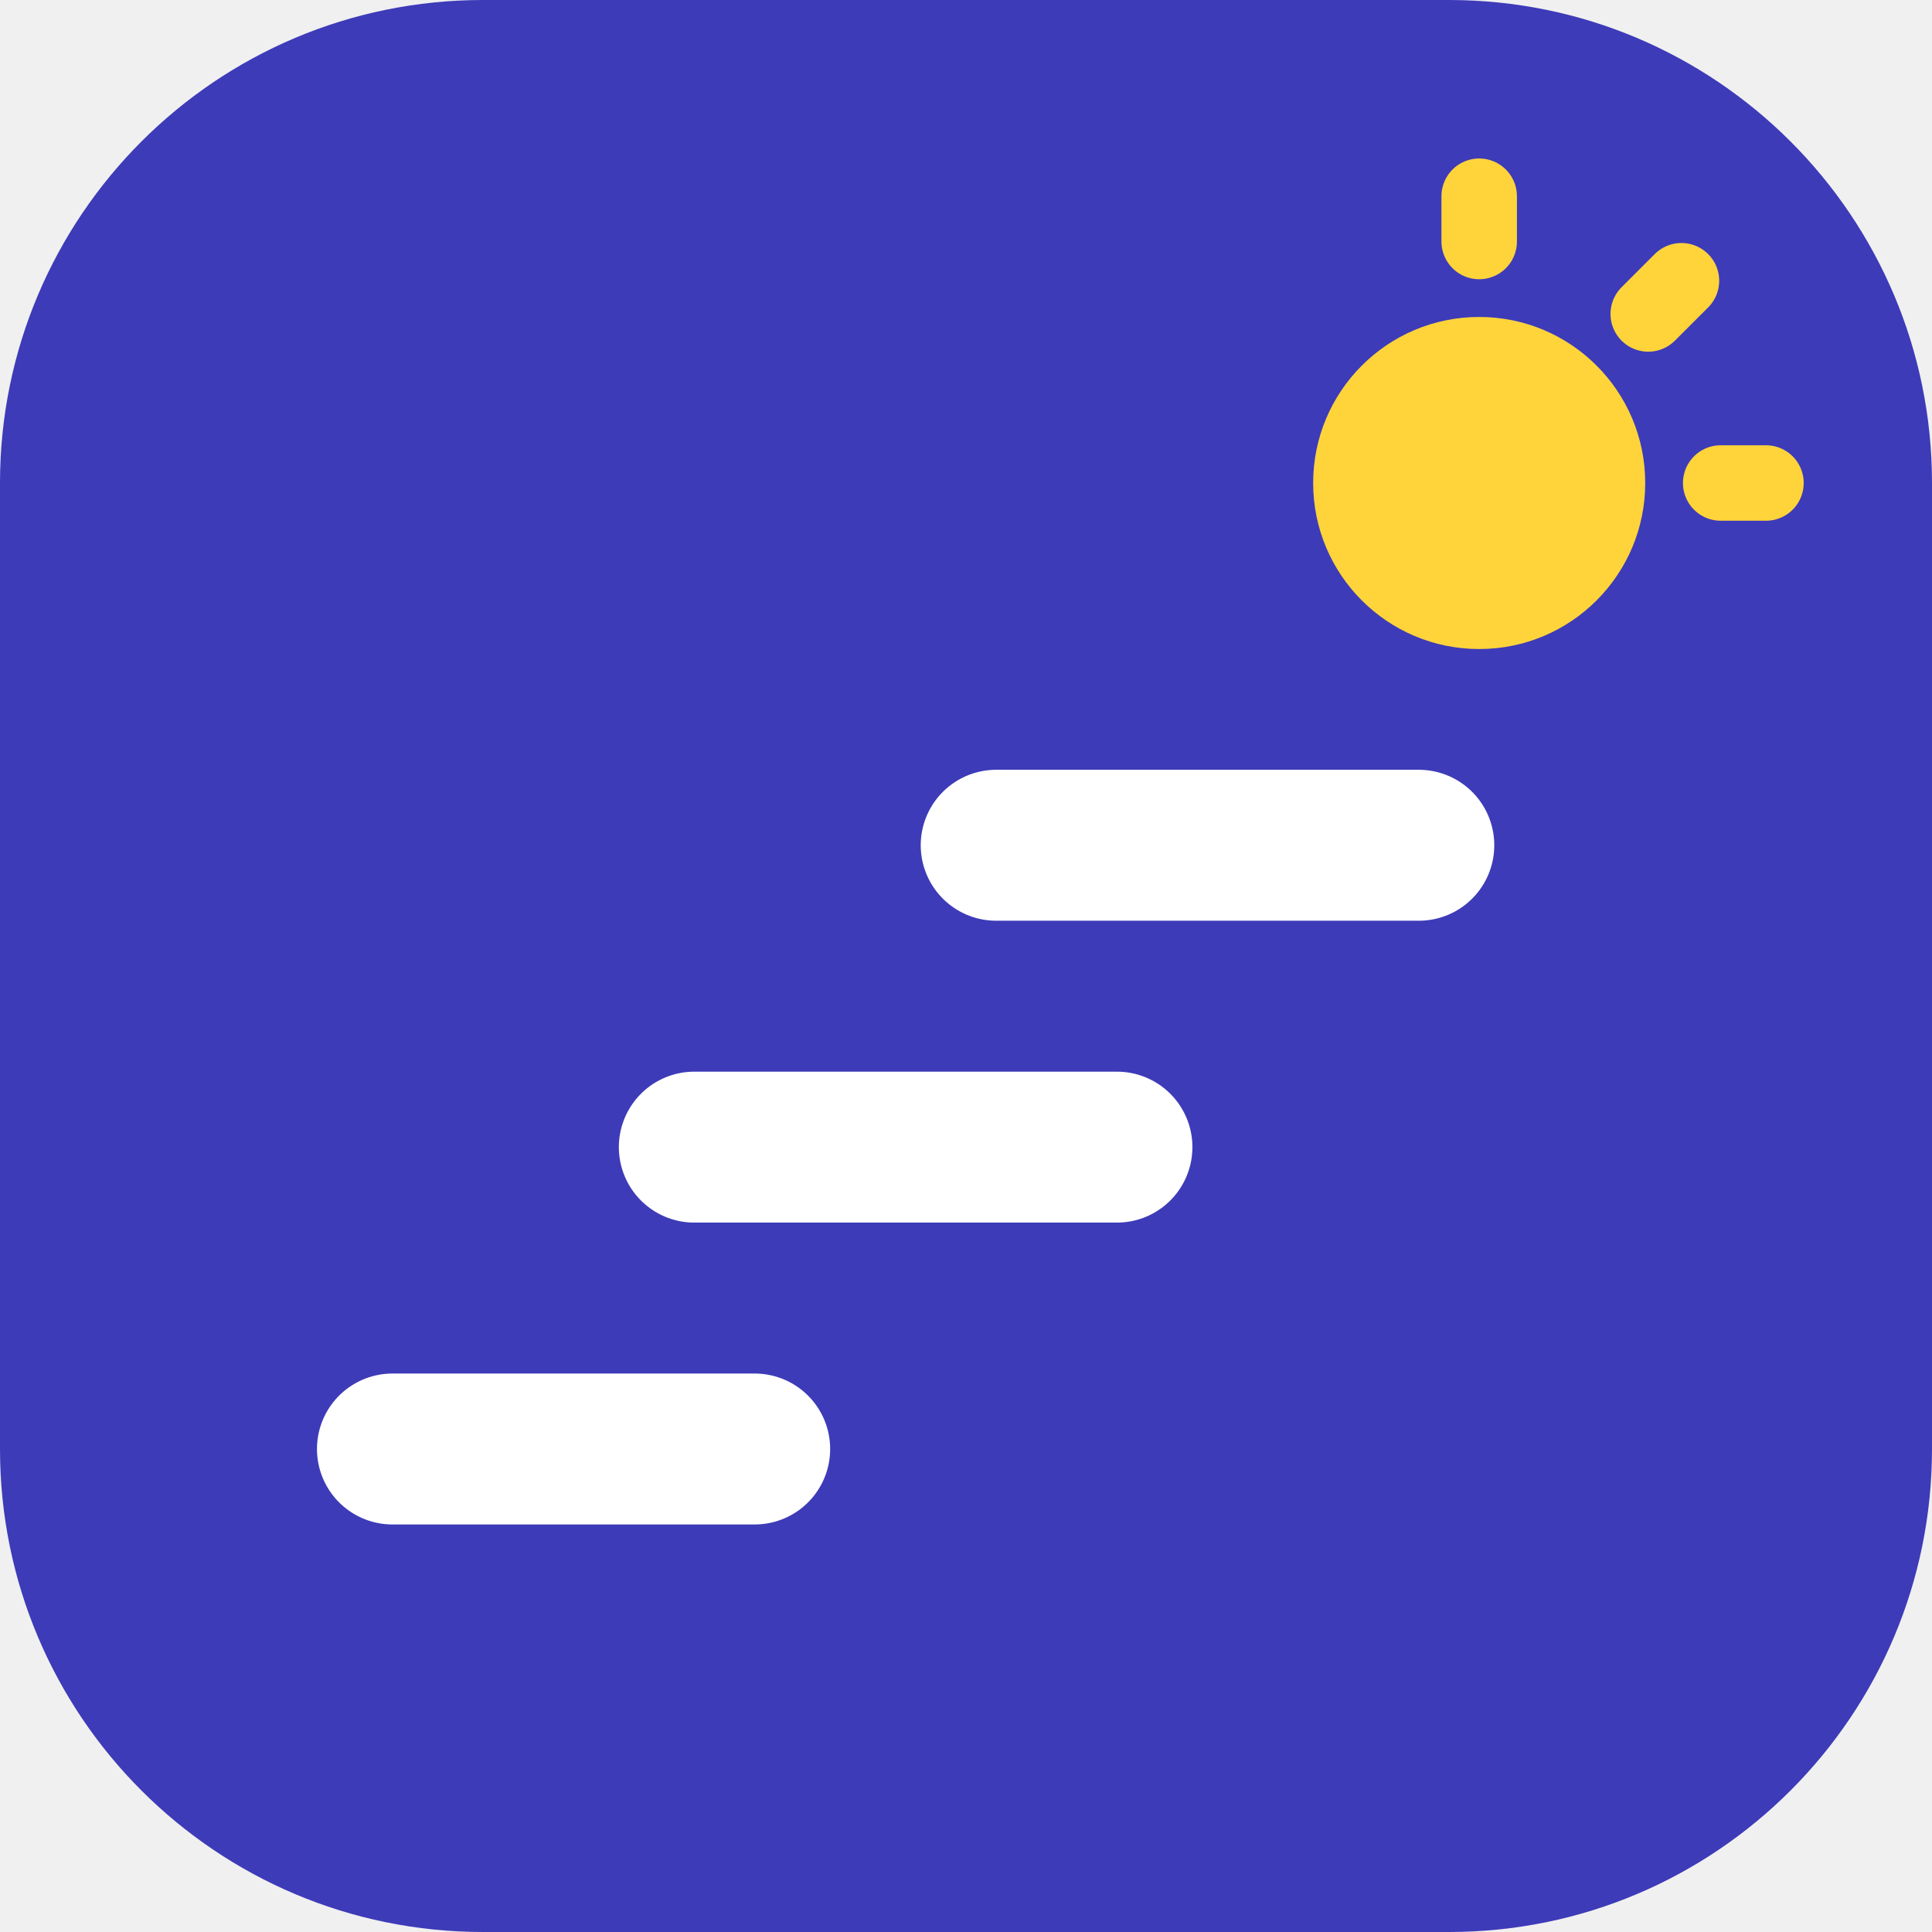
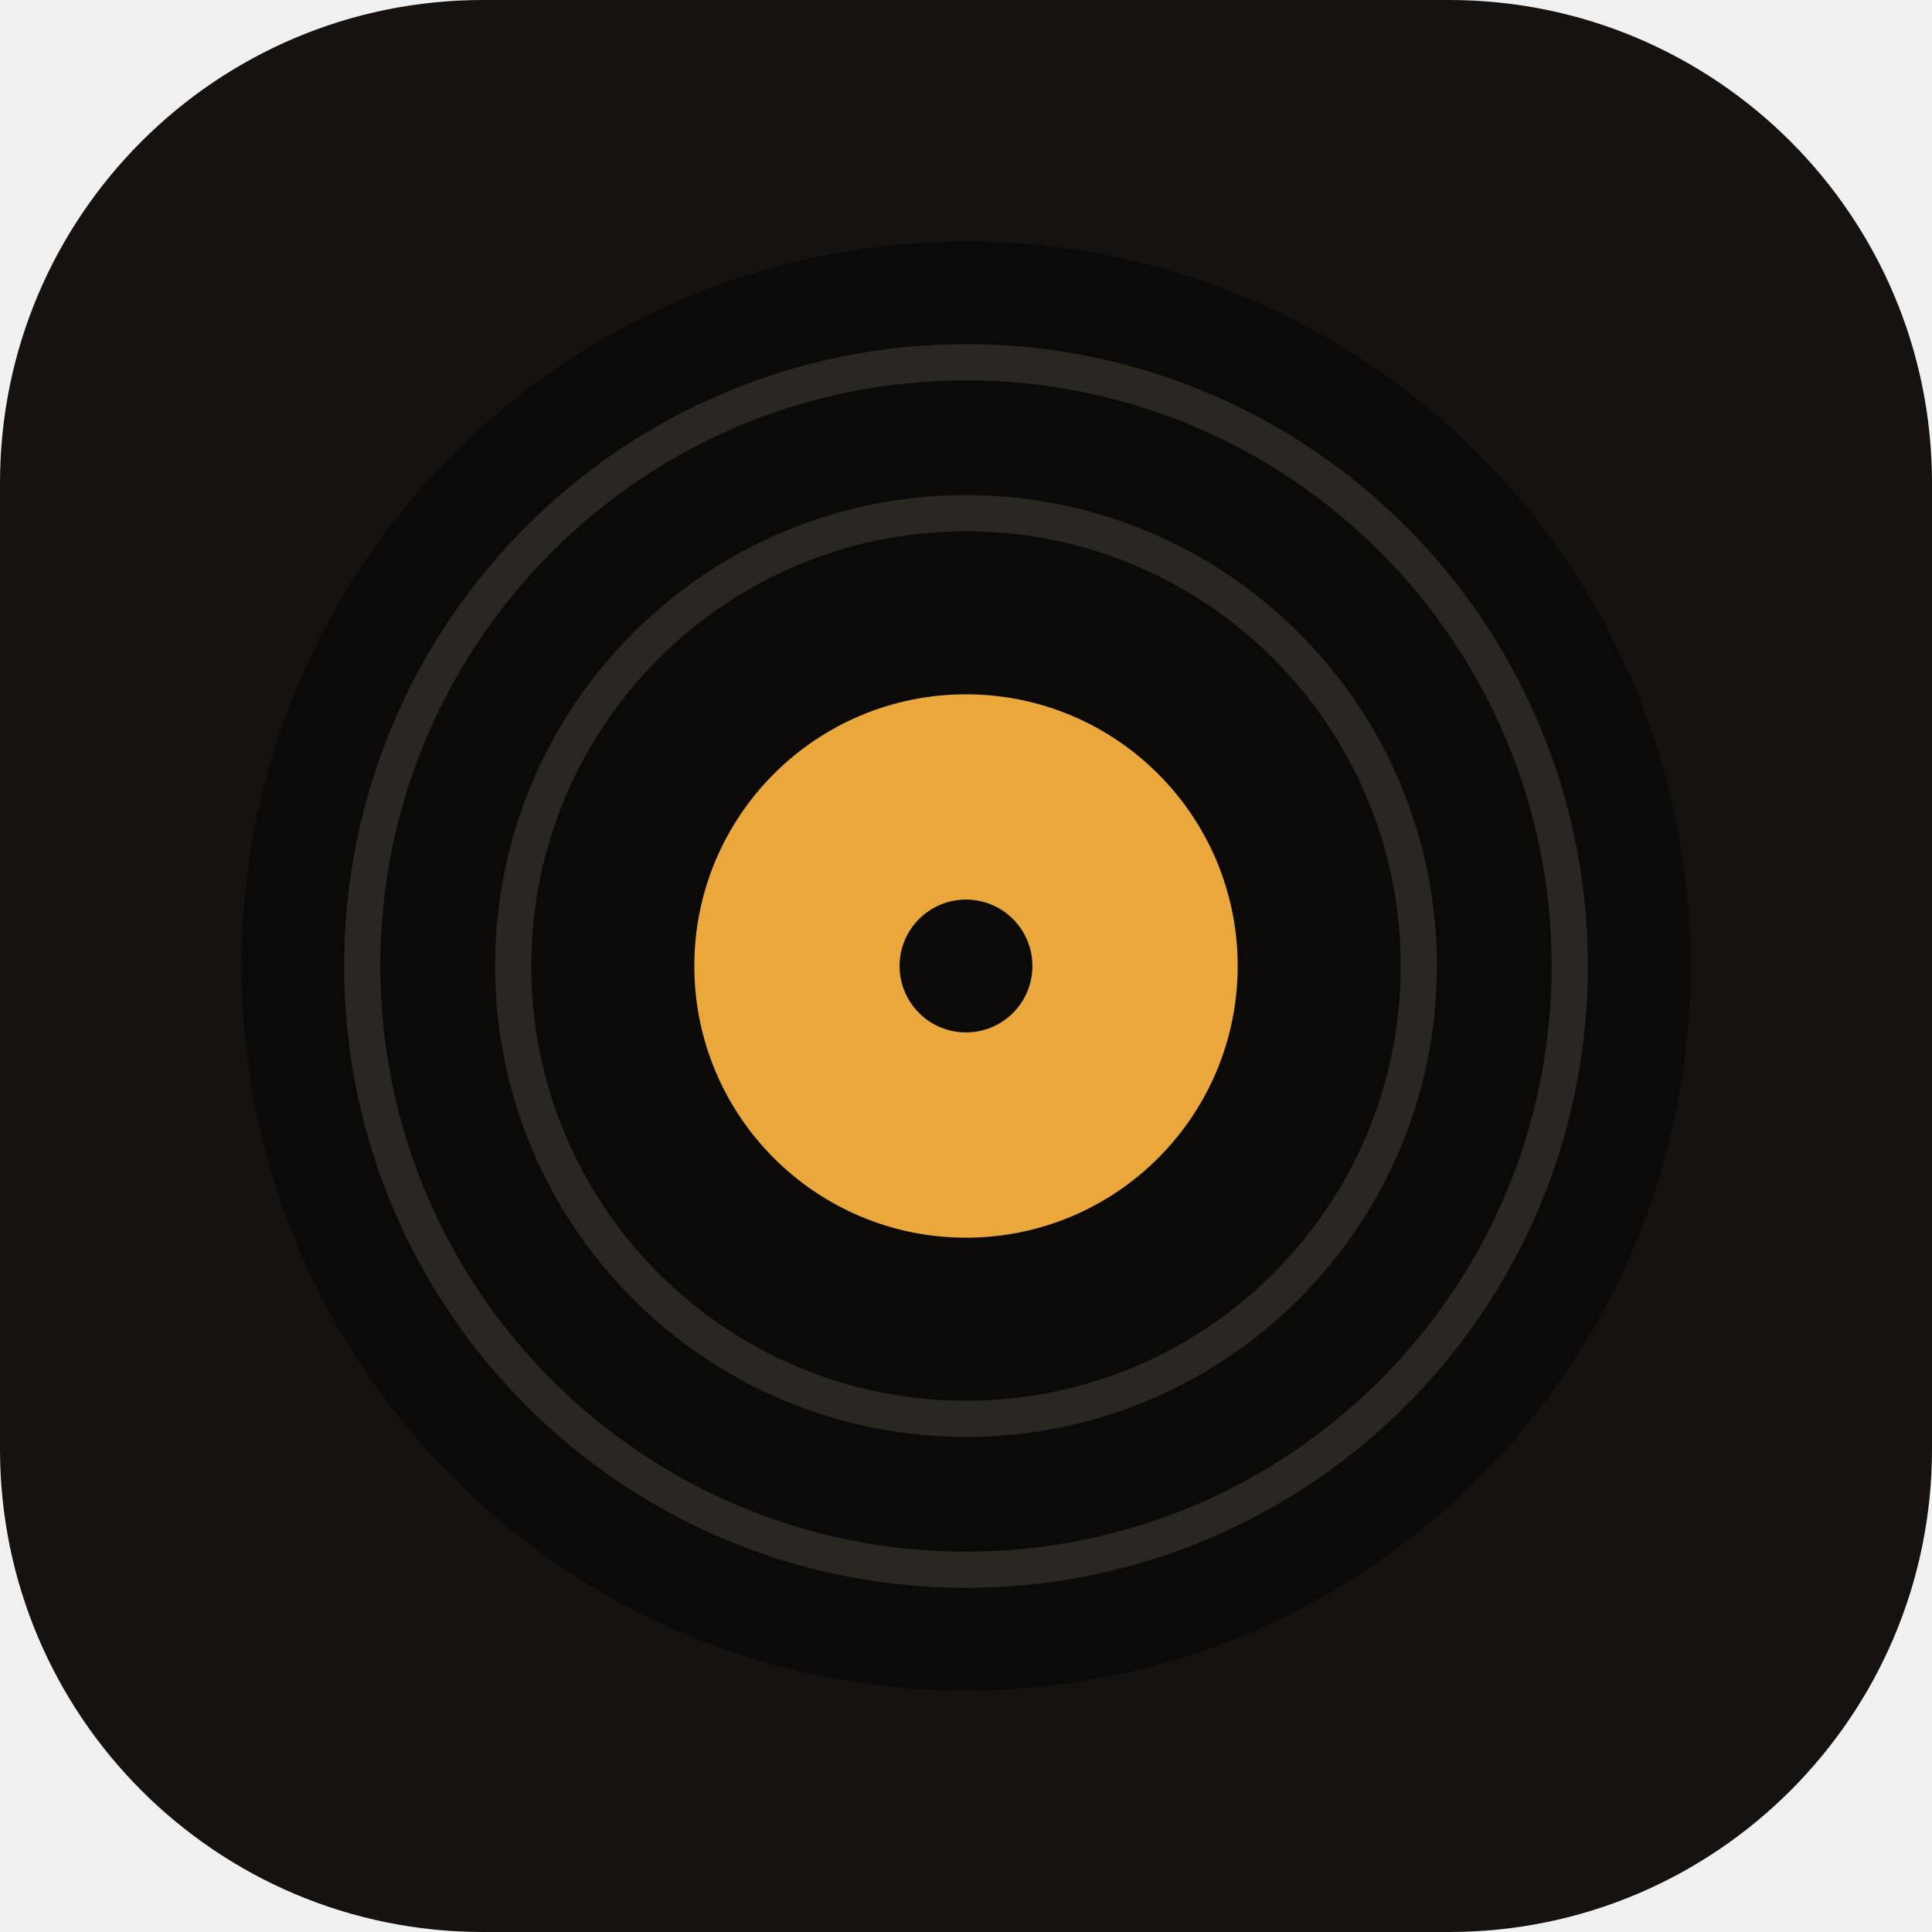
<svg xmlns="http://www.w3.org/2000/svg" viewBox="0 0 64 64">
-   <rect width="64" height="64" rx="16" fill="#3d3bb8" />
-   <path d="M13 48 H25 M23 38 H37 M33 28 H47" stroke="#fff" stroke-width="5" stroke-linecap="round" />
-   <circle cx="49" cy="16" r="5.5" fill="#ffd43b" />
-   <path d="M49 6.5 V8 M58.5 16 H57 M55.7 9.3 L54.6 10.4" stroke="#ffd43b" stroke-width="2.5" stroke-linecap="round" />
+   <rect width="64" height="64" rx="16" fill="#15120f" />
+   <circle cx="32" cy="32" r="24" fill="#0b0a09" />
+   <circle cx="32" cy="32" r="20" fill="none" stroke="#2a2621" stroke-width="1.2" />
+   <circle cx="32" cy="32" r="15" fill="none" stroke="#2a2621" stroke-width="1.2" />
+   <circle cx="32" cy="32" r="9" fill="#e9a73c" />
+   <circle cx="32" cy="32" r="2.2" fill="#0b0a09" />
</svg>
